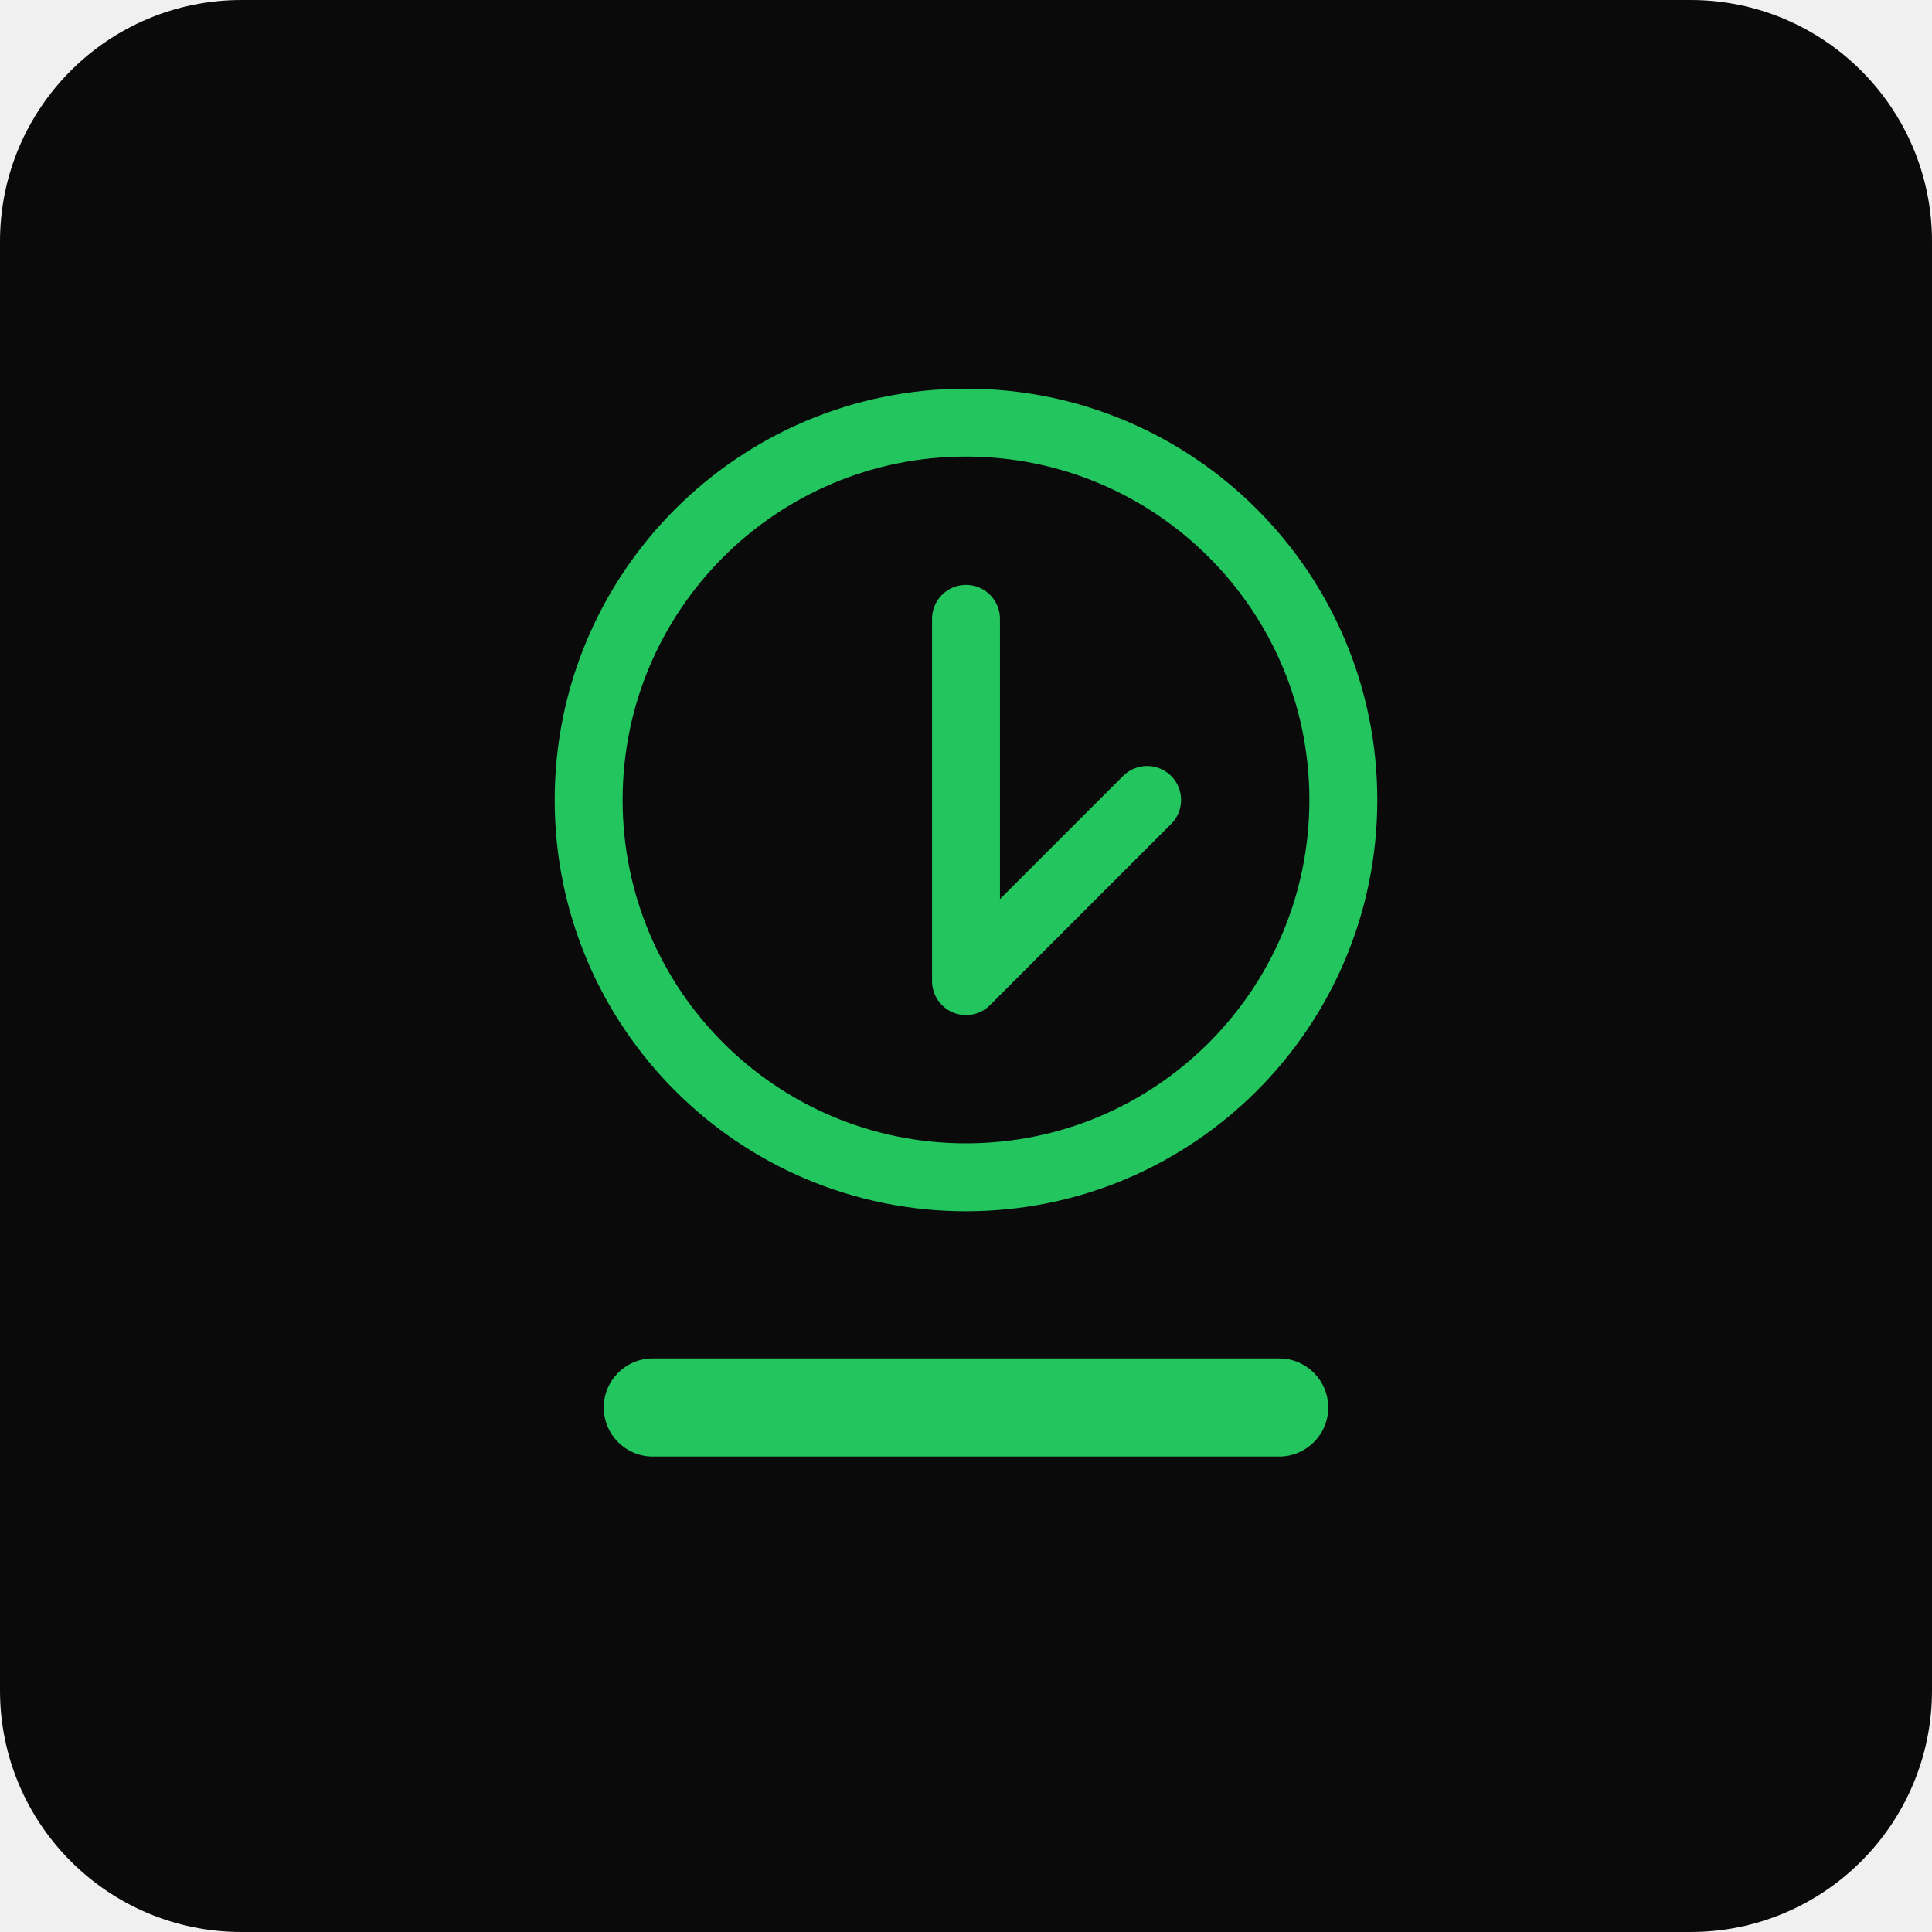
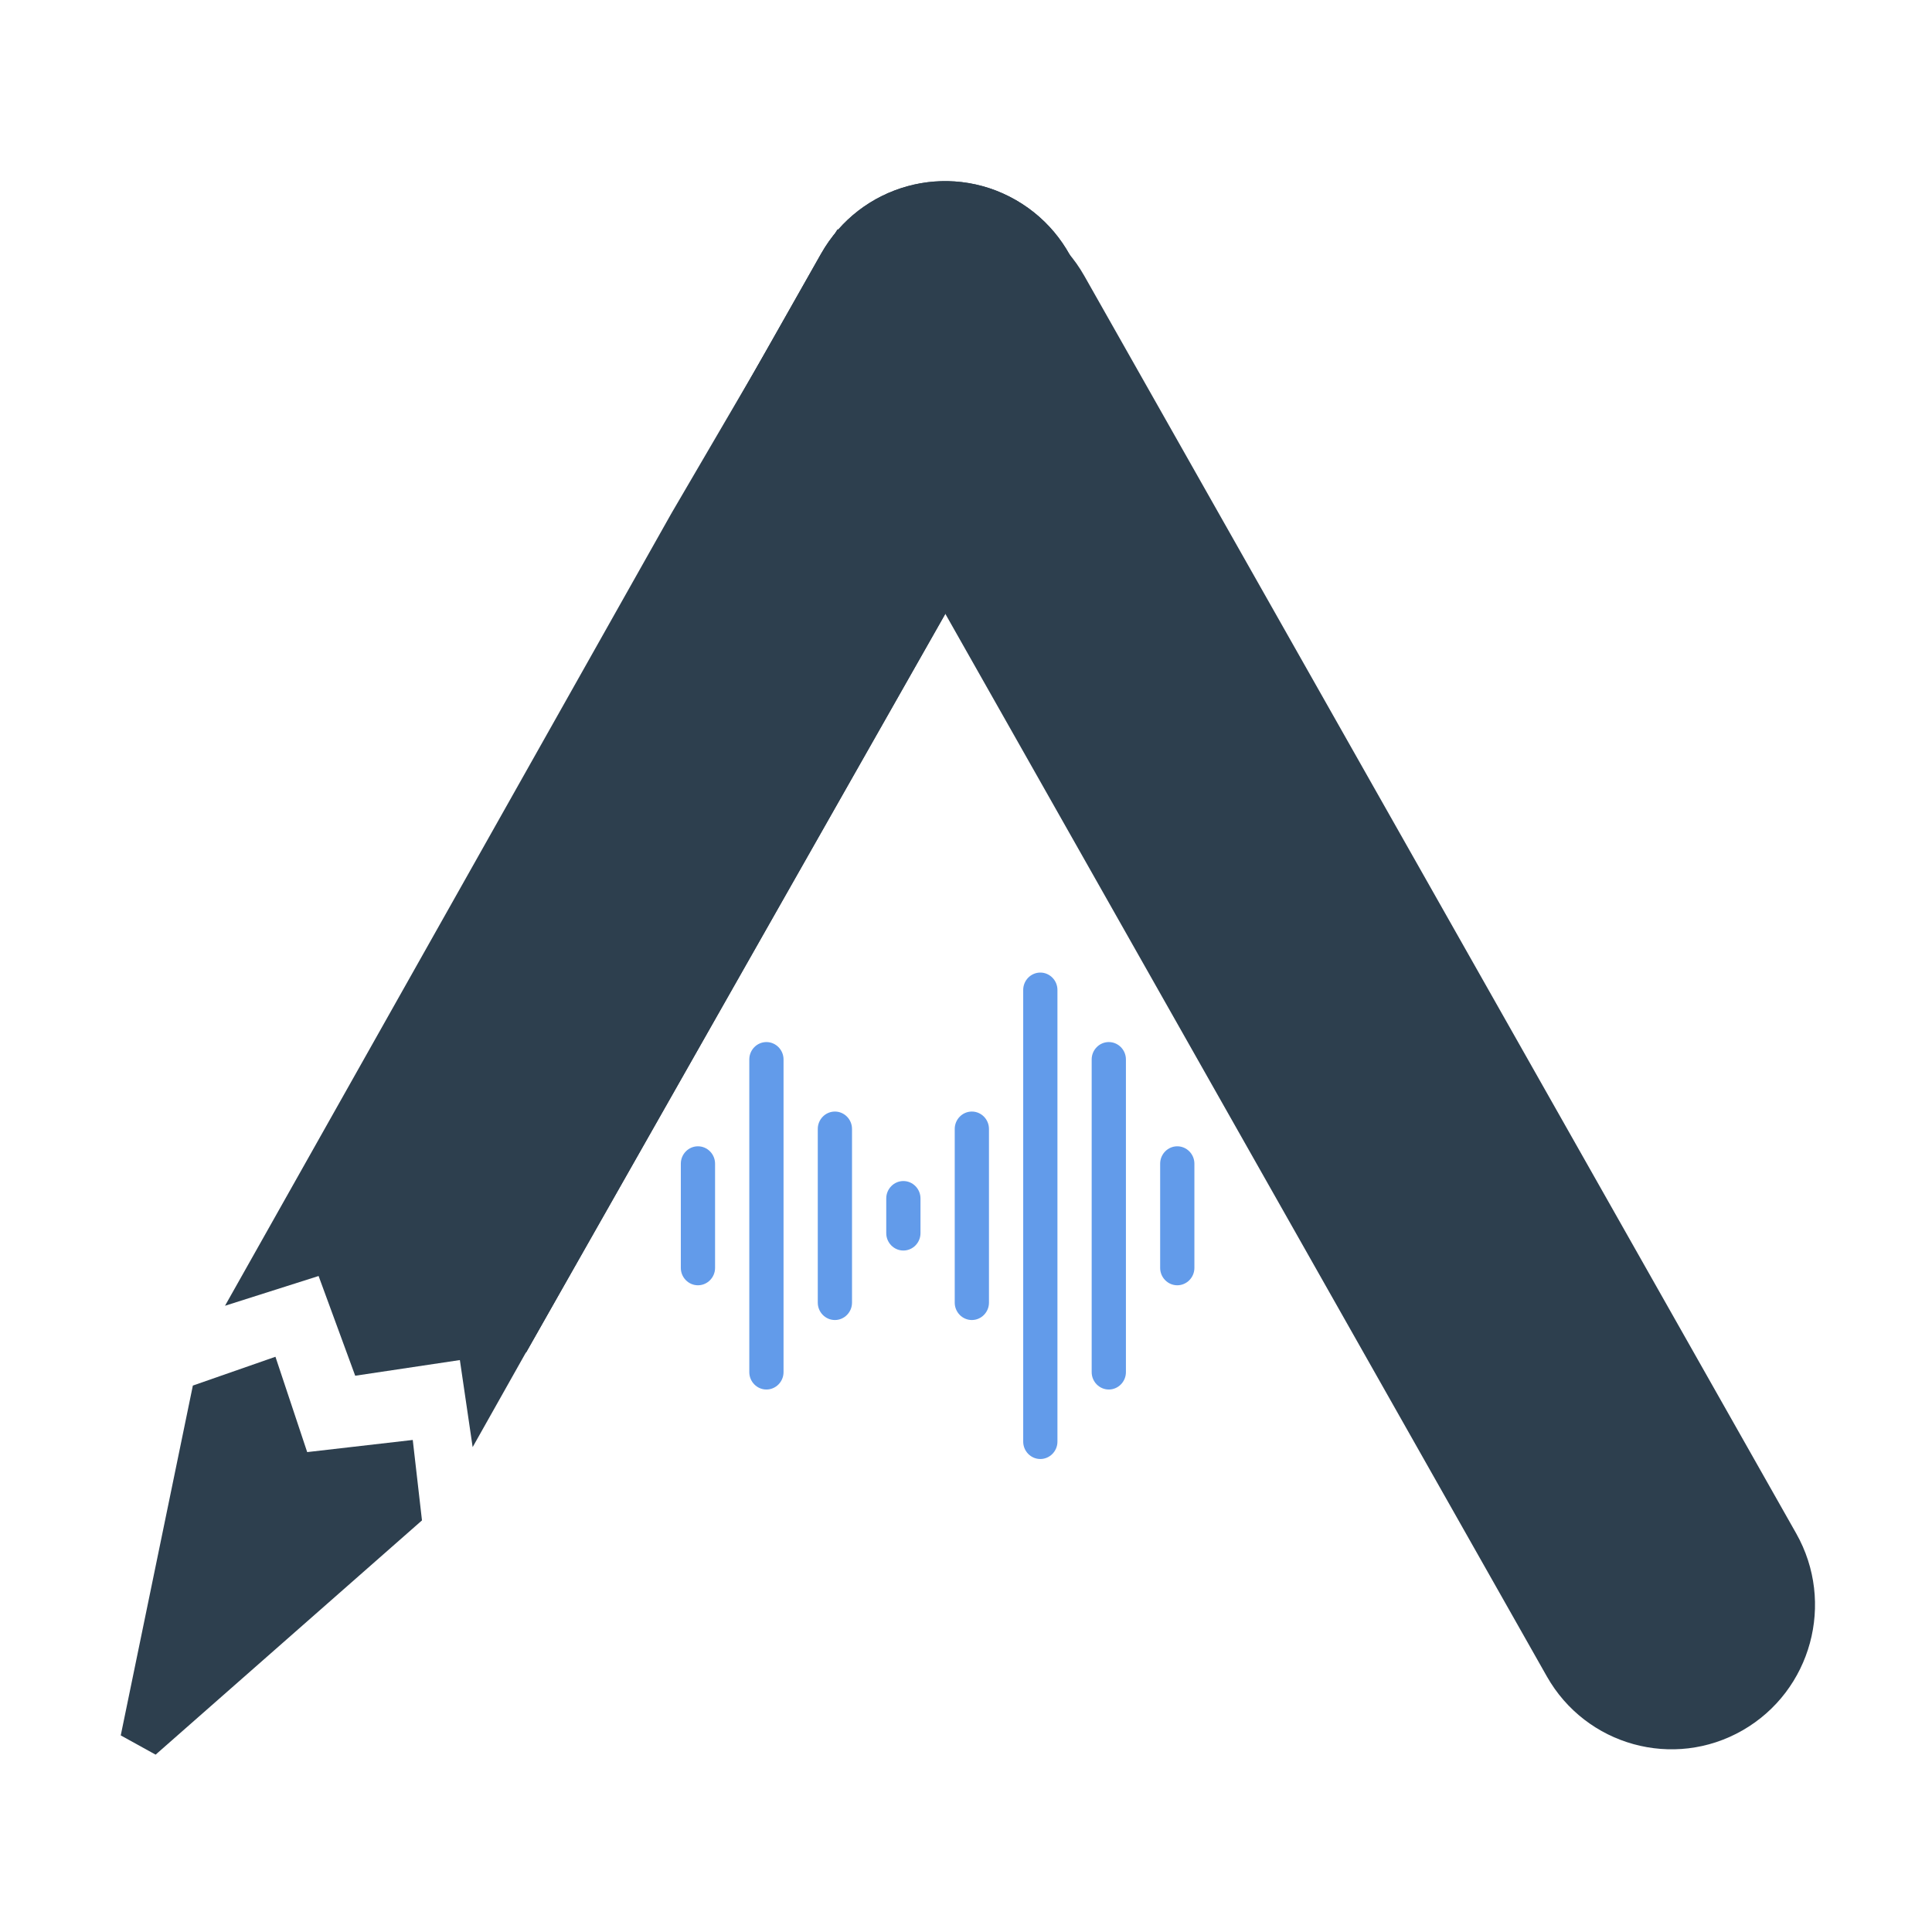
- <svg xmlns="http://www.w3.org/2000/svg" width="512" height="512" viewBox="0 0 512 512">
-   <rect width="512" height="512" fill="#0a0a0a" rx="64" />
-   <circle cx="256" cy="212" r="100" fill="none" stroke="#22c55e" stroke-width="18" />
-   <path d="M256 164 L256 260 M256 260 L304 212" stroke="#22c55e" stroke-width="18" stroke-linecap="round" stroke-linejoin="round" fill="none" />
-   <rect x="160" y="360" width="192" height="26" rx="13" fill="#22c55e" />
+ <svg xmlns="http://www.w3.org/2000/svg" width="512" height="512" viewBox="0 0 512 512" fill="none">
+   <rect width="512" height="512" fill="white" />
+   <path d="M221.889 60.829L177.962 135.991C177.962 135.991 193.736 141.403 212.802 151.953C231.747 163.289 243.304 173.827 243.304 173.827L284.83 97.482C284.83 97.482 281.982 88.24 256.362 73.394C230.275 58.668 221.889 60.829 221.889 60.829ZM121.87 360.43L125.257 383.499L243.304 173.827C243.304 173.827 229.063 161.23 212.802 151.953C195.957 142.328 177.962 135.991 177.962 135.991L59.629 346.041L84.431 338.155L94.133 364.584L121.87 360.43ZM32 459.899L51.109 367.19L72.996 359.556L81.409 384.821L109.385 381.603L111.829 402.92L41.241 465L32 459.899Z" fill="#2D3F4E" />
+   <path d="M217.603 67.221C227.942 48.961 251.032 42.593 269.177 52.997C287.336 63.41 293.657 86.673 283.291 104.936L139.396 358.452L73.71 321.359L217.603 67.221Z" fill="#2D3F4E" />
+   <path d="M221.268 110.994C210.871 92.629 217.237 69.259 235.486 58.796C253.735 48.334 276.956 54.74 287.353 73.105L476.008 406.366C486.404 424.732 480.038 448.101 461.789 458.564C443.54 469.026 420.319 462.62 409.923 444.255L221.268 110.994Z" fill="#2D3F4E" />
+   <path d="M184.962 303.781C182.467 303.781 180.425 305.852 180.425 308.385V336.009C180.425 338.541 182.467 340.613 184.962 340.613C187.457 340.613 189.499 338.541 189.499 336.009V308.385C189.499 305.852 187.457 303.781 184.962 303.781ZM311.99 303.781C309.495 303.781 307.453 305.852 307.453 308.385V336.009C307.453 338.541 309.495 340.613 311.99 340.613C314.485 340.613 316.527 338.541 316.527 336.009V308.385C316.527 305.852 314.485 303.781 311.99 303.781ZM203.109 276.157C200.614 276.157 198.572 278.228 198.572 280.761V363.633C198.572 366.165 200.614 368.237 203.109 368.237C205.604 368.237 207.645 366.165 207.645 363.633V280.761C207.645 278.228 205.604 276.157 203.109 276.157ZM221.256 294.573C218.76 294.573 216.719 296.644 216.719 299.177V345.217C216.719 347.749 218.76 349.821 221.256 349.821C223.751 349.821 225.792 347.749 225.792 345.217V299.177C225.792 296.644 223.751 294.573 221.256 294.573ZM239.402 312.989C236.907 312.989 234.866 315.06 234.866 317.593V326.801C234.866 329.333 236.907 331.405 239.402 331.405C241.898 331.405 243.939 329.333 243.939 326.801V317.593C243.939 315.06 241.898 312.989 239.402 312.989ZM257.549 294.573C255.054 294.573 253.013 296.644 253.013 299.177V345.217C253.013 347.749 255.054 349.821 257.549 349.821C260.045 349.821 262.086 347.749 262.086 345.217V299.177C262.086 296.644 260.045 294.573 257.549 294.573ZM275.696 257.741C273.201 257.741 271.16 259.812 271.16 262.345V382.049C271.16 384.581 273.201 386.653 275.696 386.653C278.191 386.653 280.233 384.581 280.233 382.049V262.345C280.233 259.812 278.191 257.741 275.696 257.741ZM293.843 276.157C291.348 276.157 289.306 278.228 289.306 280.761V363.633C289.306 366.165 291.348 368.237 293.843 368.237C296.338 368.237 298.38 366.165 298.38 363.633V280.761C298.38 278.228 296.338 276.157 293.843 276.157Z" fill="#629BEA" />
+   <path d="M217.603 67.221C227.942 48.961 251.032 42.593 269.177 52.997C287.336 63.41 293.657 86.673 283.291 104.936L139.396 358.452L73.71 321.359L217.603 67.221Z" fill="#2D3F4E" />
</svg>
